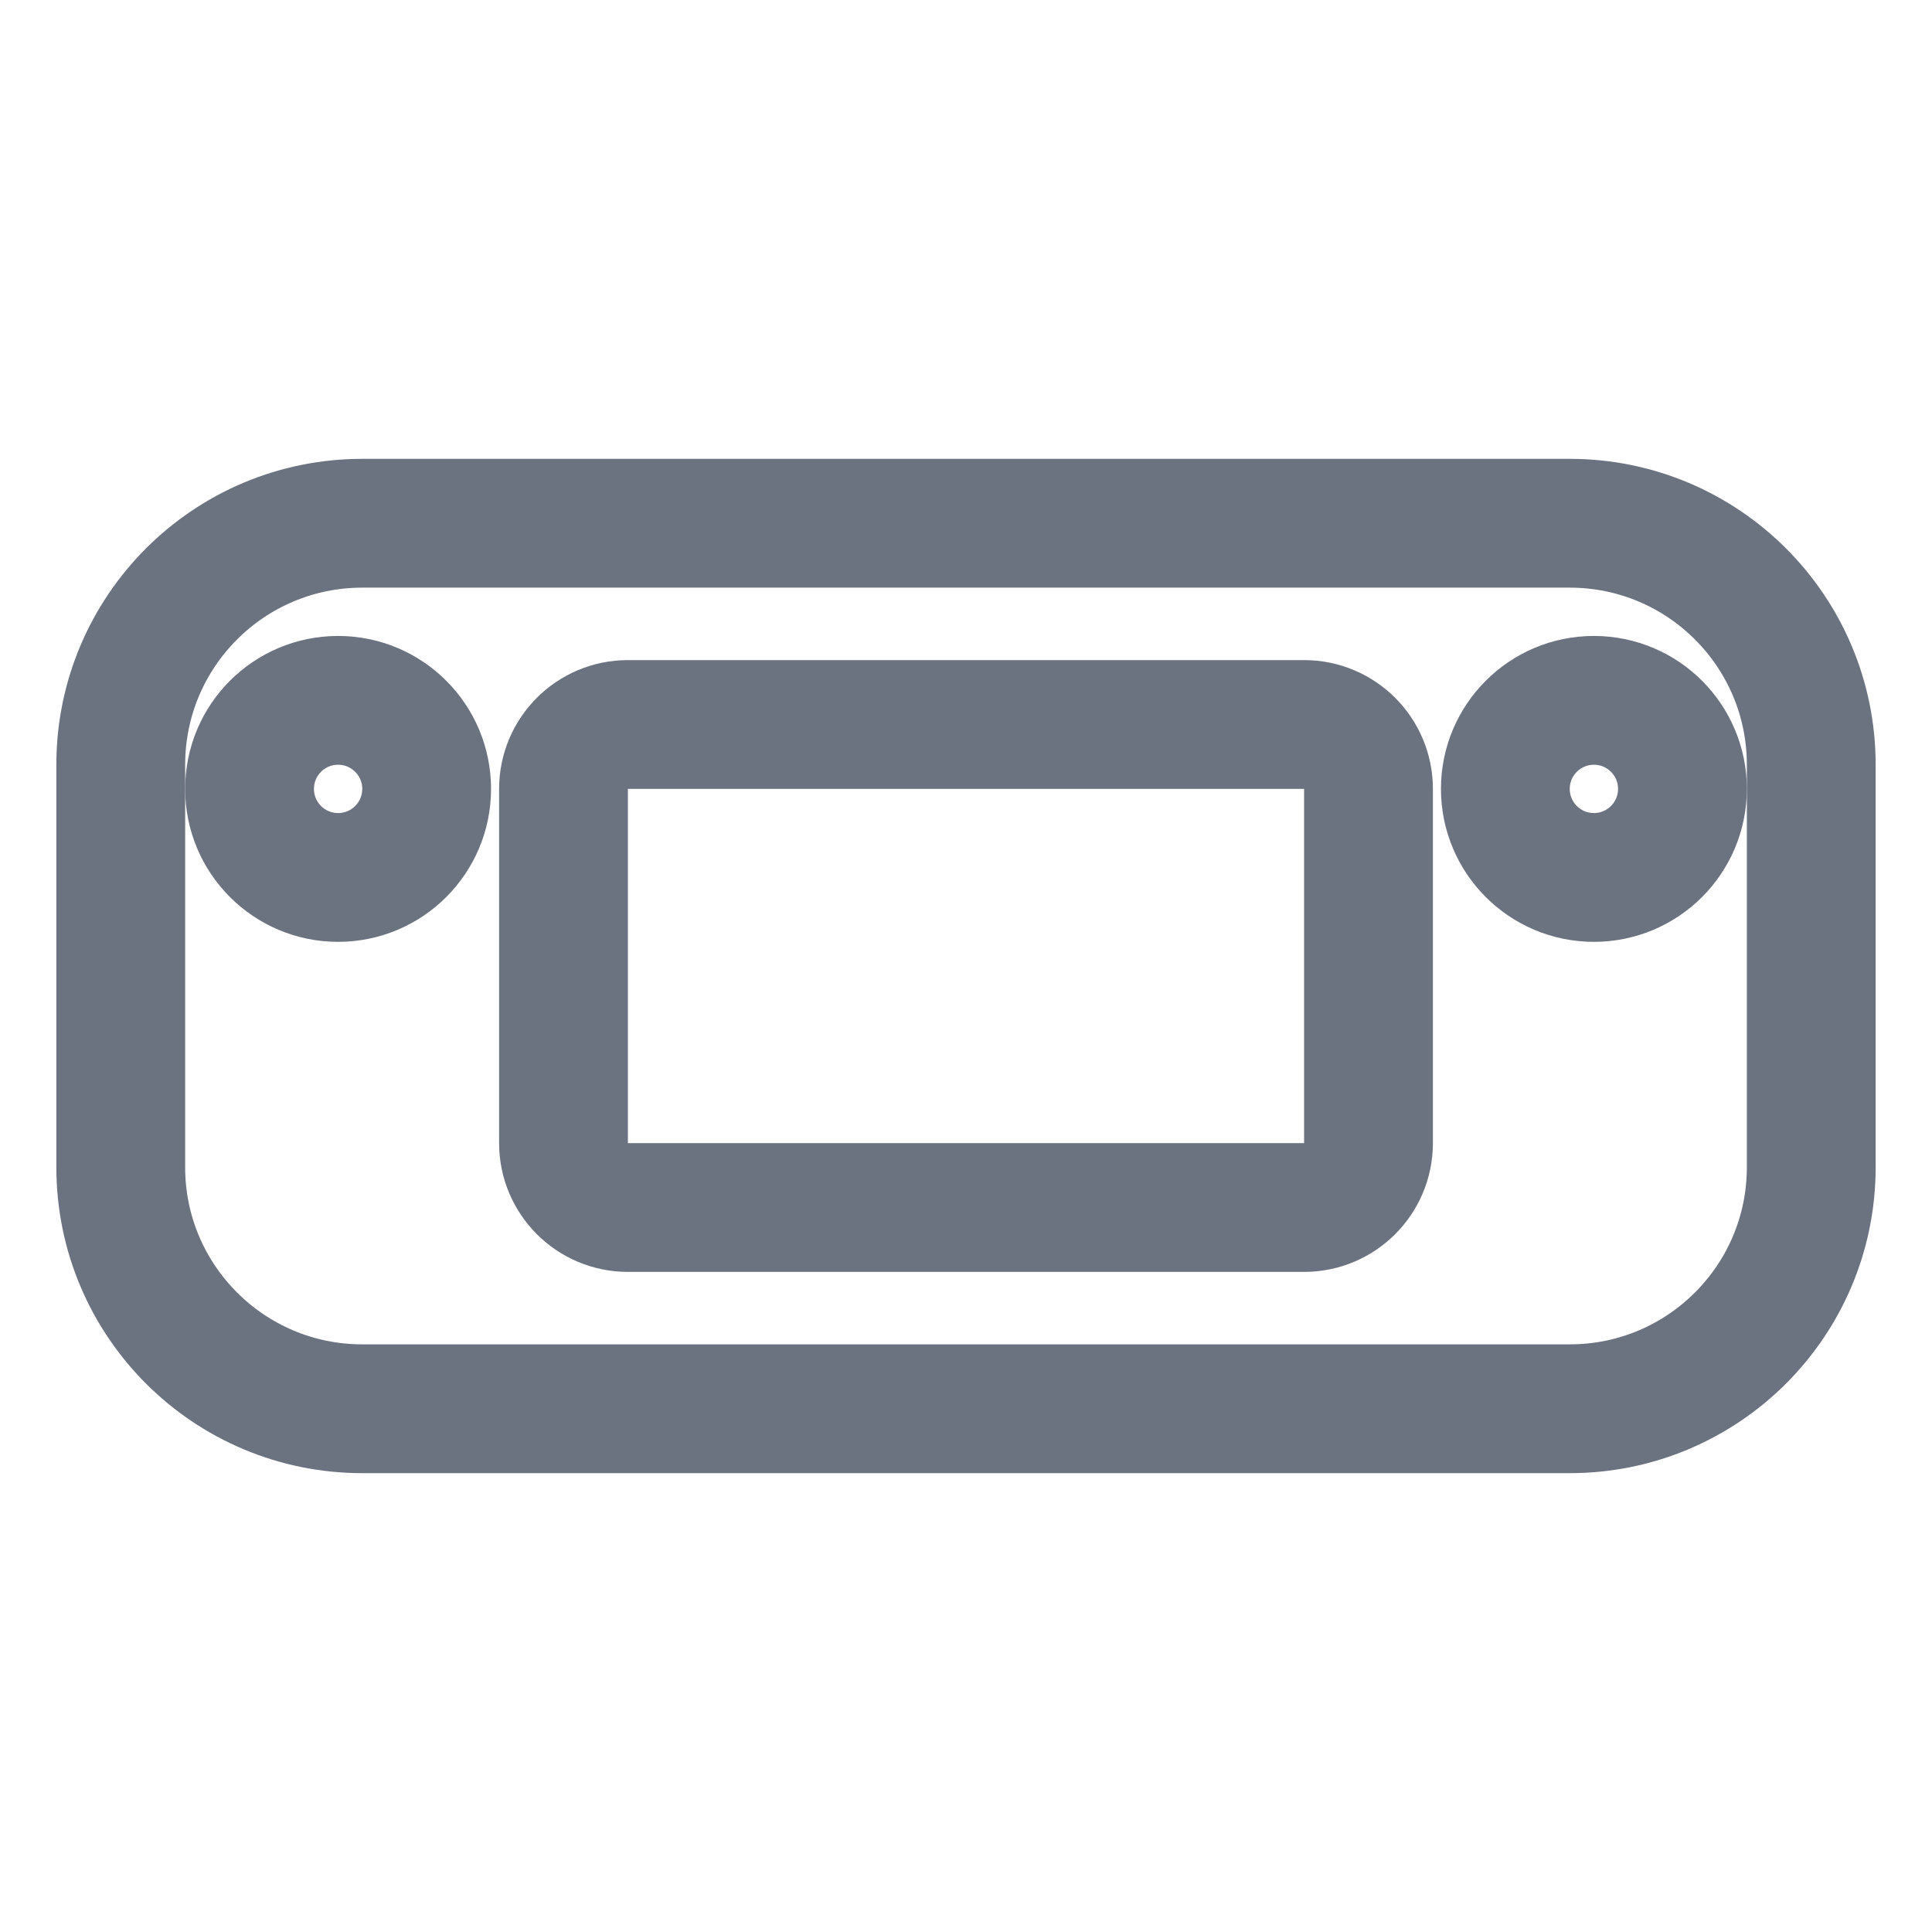
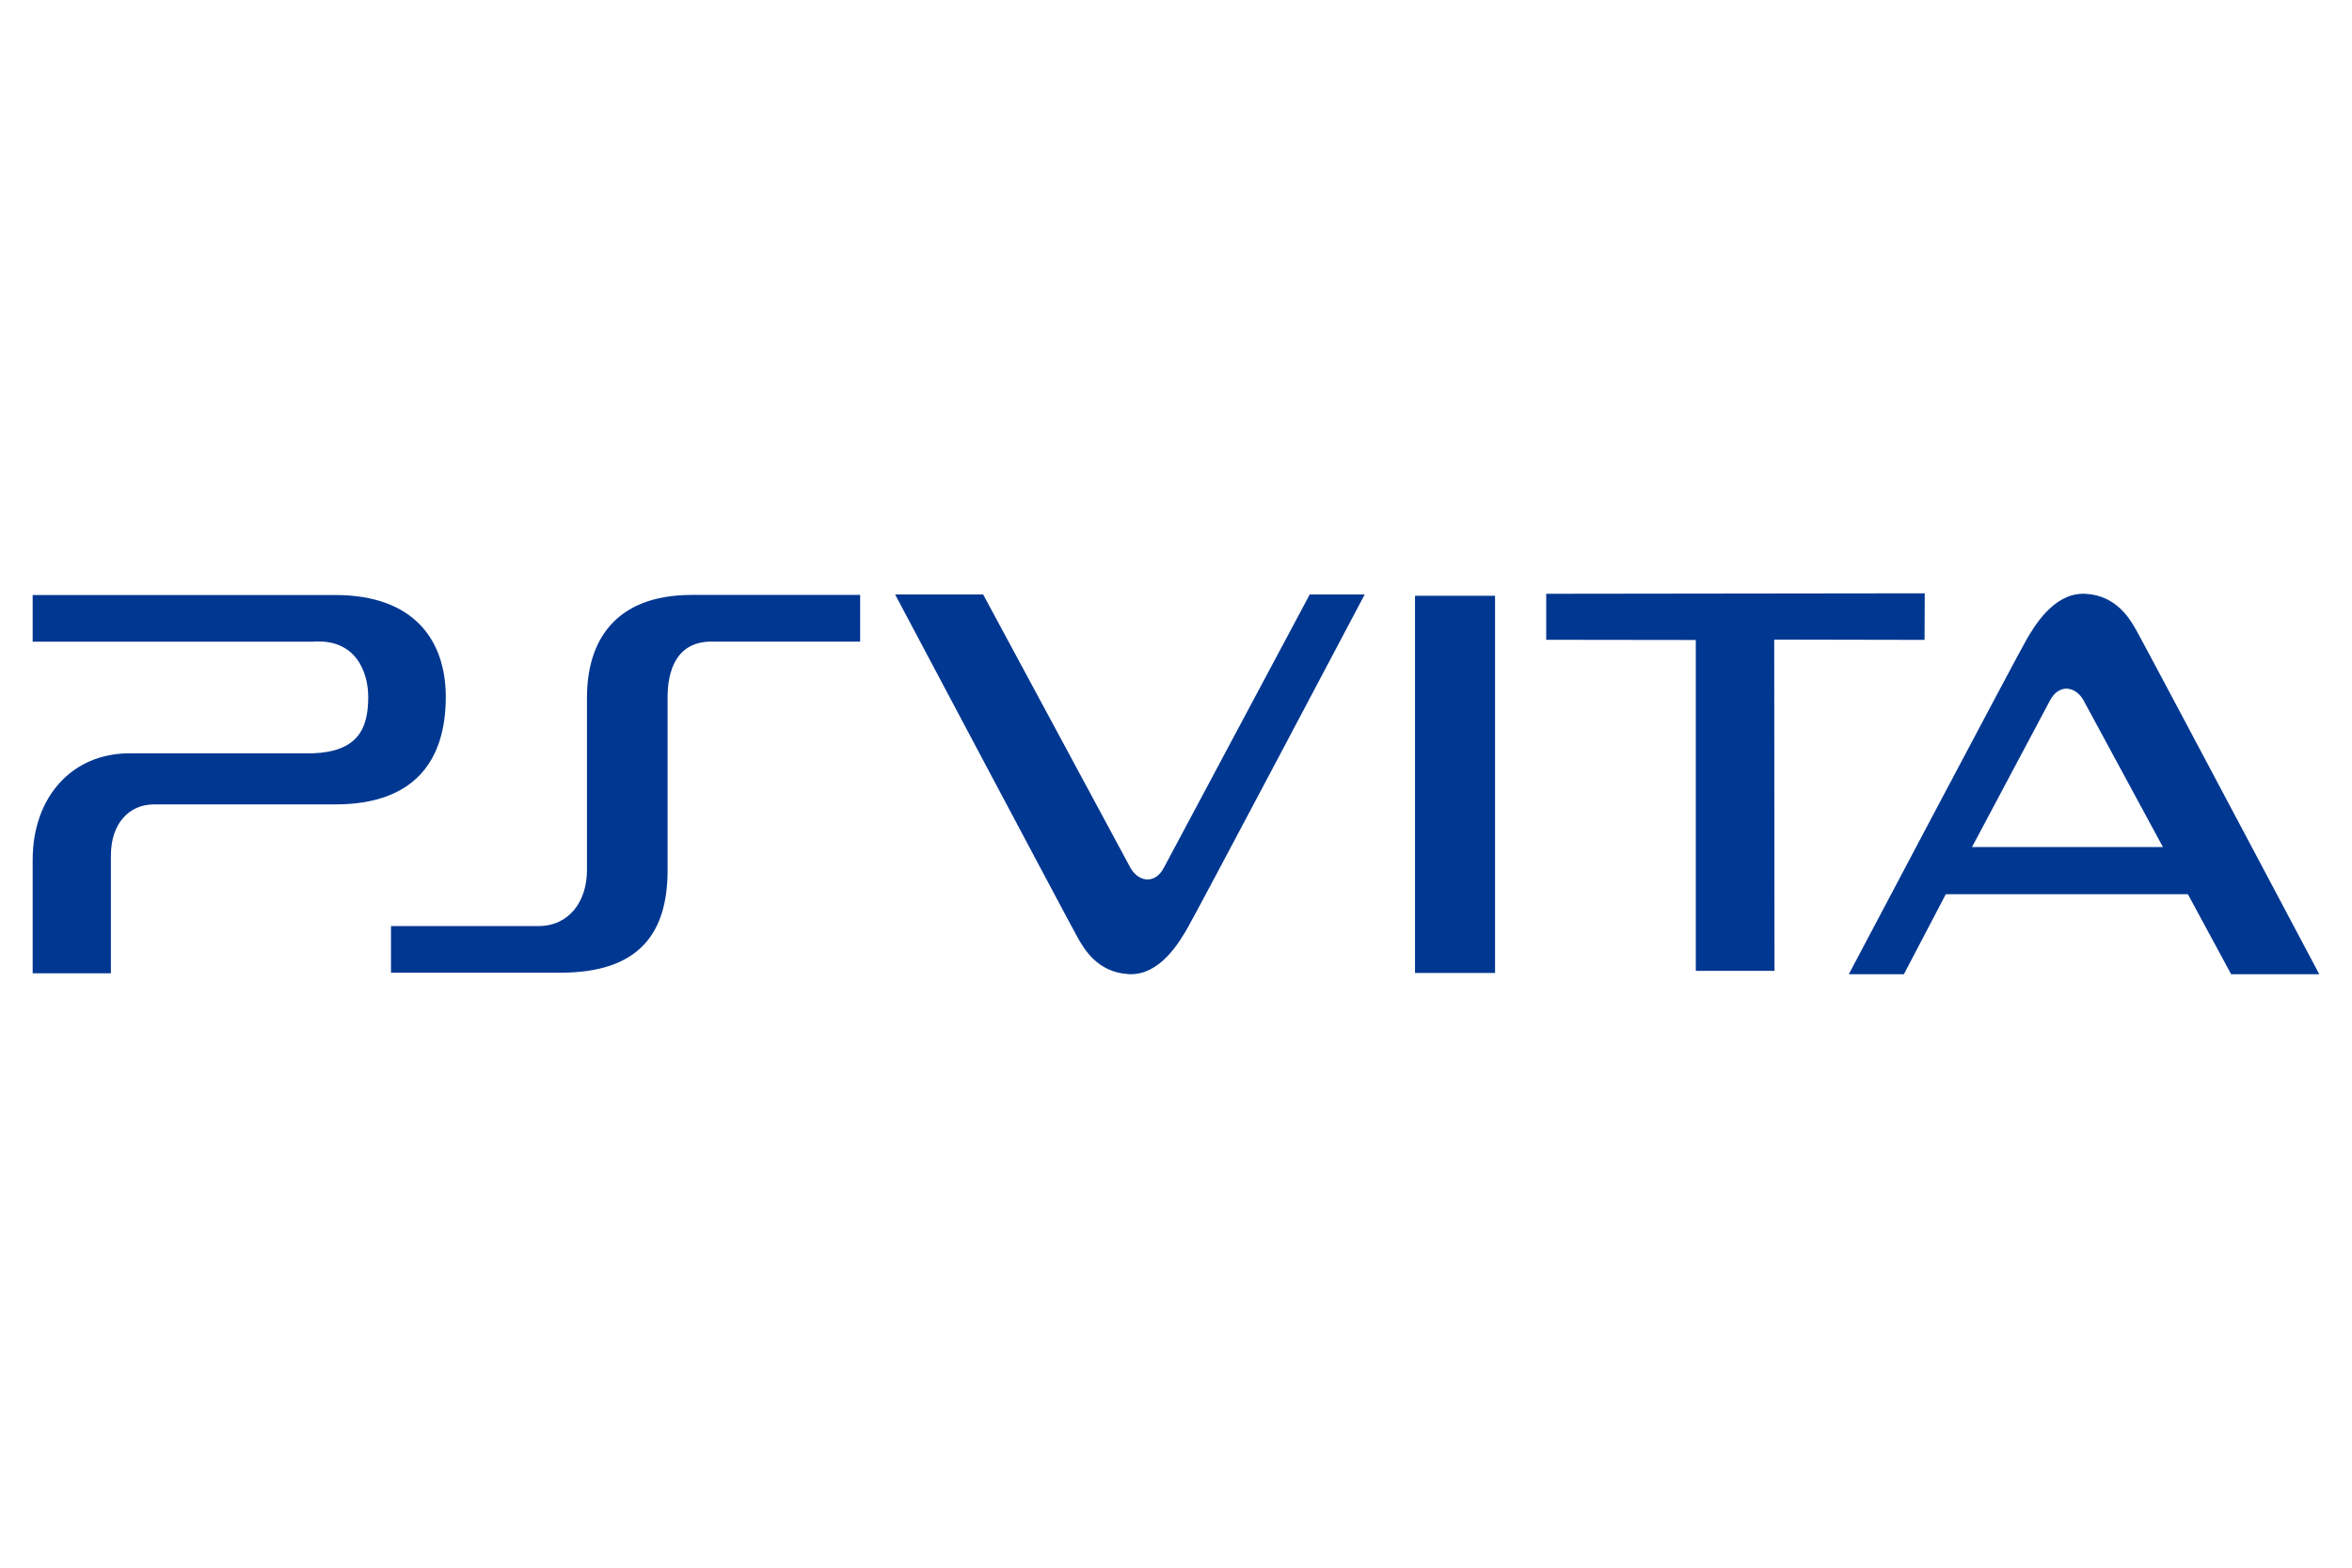
- <svg xmlns="http://www.w3.org/2000/svg" viewBox="0 0 24 24" fill="none" stroke="#6b7280" stroke-width="1.6" stroke-linecap="round" stroke-linejoin="round" aria-hidden="true">
-   <rect x="1.5" y="6.5" width="21" height="11" rx="3" />
-   <rect x="7" y="9" width="10" height="6" rx="0.8" />
-   <circle cx="4.2" cy="9.8" r="1.1" />
-   <circle cx="19.8" cy="9.8" r="1.1" />
+ <svg xmlns="http://www.w3.org/2000/svg" viewBox="0 0 36 24" aria-hidden="true">
+   <g transform="translate(0.500,-5.500) scale(1.4583)">
+     <path fill="#003791" d="M3.176 12.216H1.274c-.26 0-.453.198-.453.538v1.235H0v-1.19c0-.668.42-1.119 1.014-1.119h1.924c.471-.018.584-.252.584-.592c0-.26-.13-.616-.584-.58H0v-.49h3.176c.832 0 1.16.481 1.16 1.07c0 .669-.328 1.128-1.16 1.128m3.488-1.122v1.813c0 .663-.299 1.076-1.126 1.076H3.761v-.49h1.55c.318 0 .507-.258.507-.586v-1.813c0-.578.28-1.077 1.102-1.077h1.765v.49H7.158c-.412-.017-.494.32-.494.587m4.84 2.904c-.331-.018-.47-.27-.532-.377s-1.92-3.609-1.92-3.609h.924l1.538 2.855c.08.16.262.2.36.012l1.53-2.867h.577s-1.798 3.404-1.87 3.52c-.071.117-.276.484-.607.466m3.005-3.972h.84v3.96h-.84zm3.77.46l.003 3.477h-.826V10.49l-1.57-.002v-.483L19.859 10l-.002.489zm3.235-.481c-.314.005-.51.354-.579.467c-.071.116-1.873 3.527-1.873 3.527h.578l.44-.84h2.541l.454.84H24s-1.86-3.508-1.923-3.616c-.062-.107-.201-.36-.533-.378zm-.18.996c.078-.005.155.047.2.138l.825 1.525h-2.004l.818-1.538c.043-.082.102-.12.162-.125Z" />
+   </g>
</svg>
